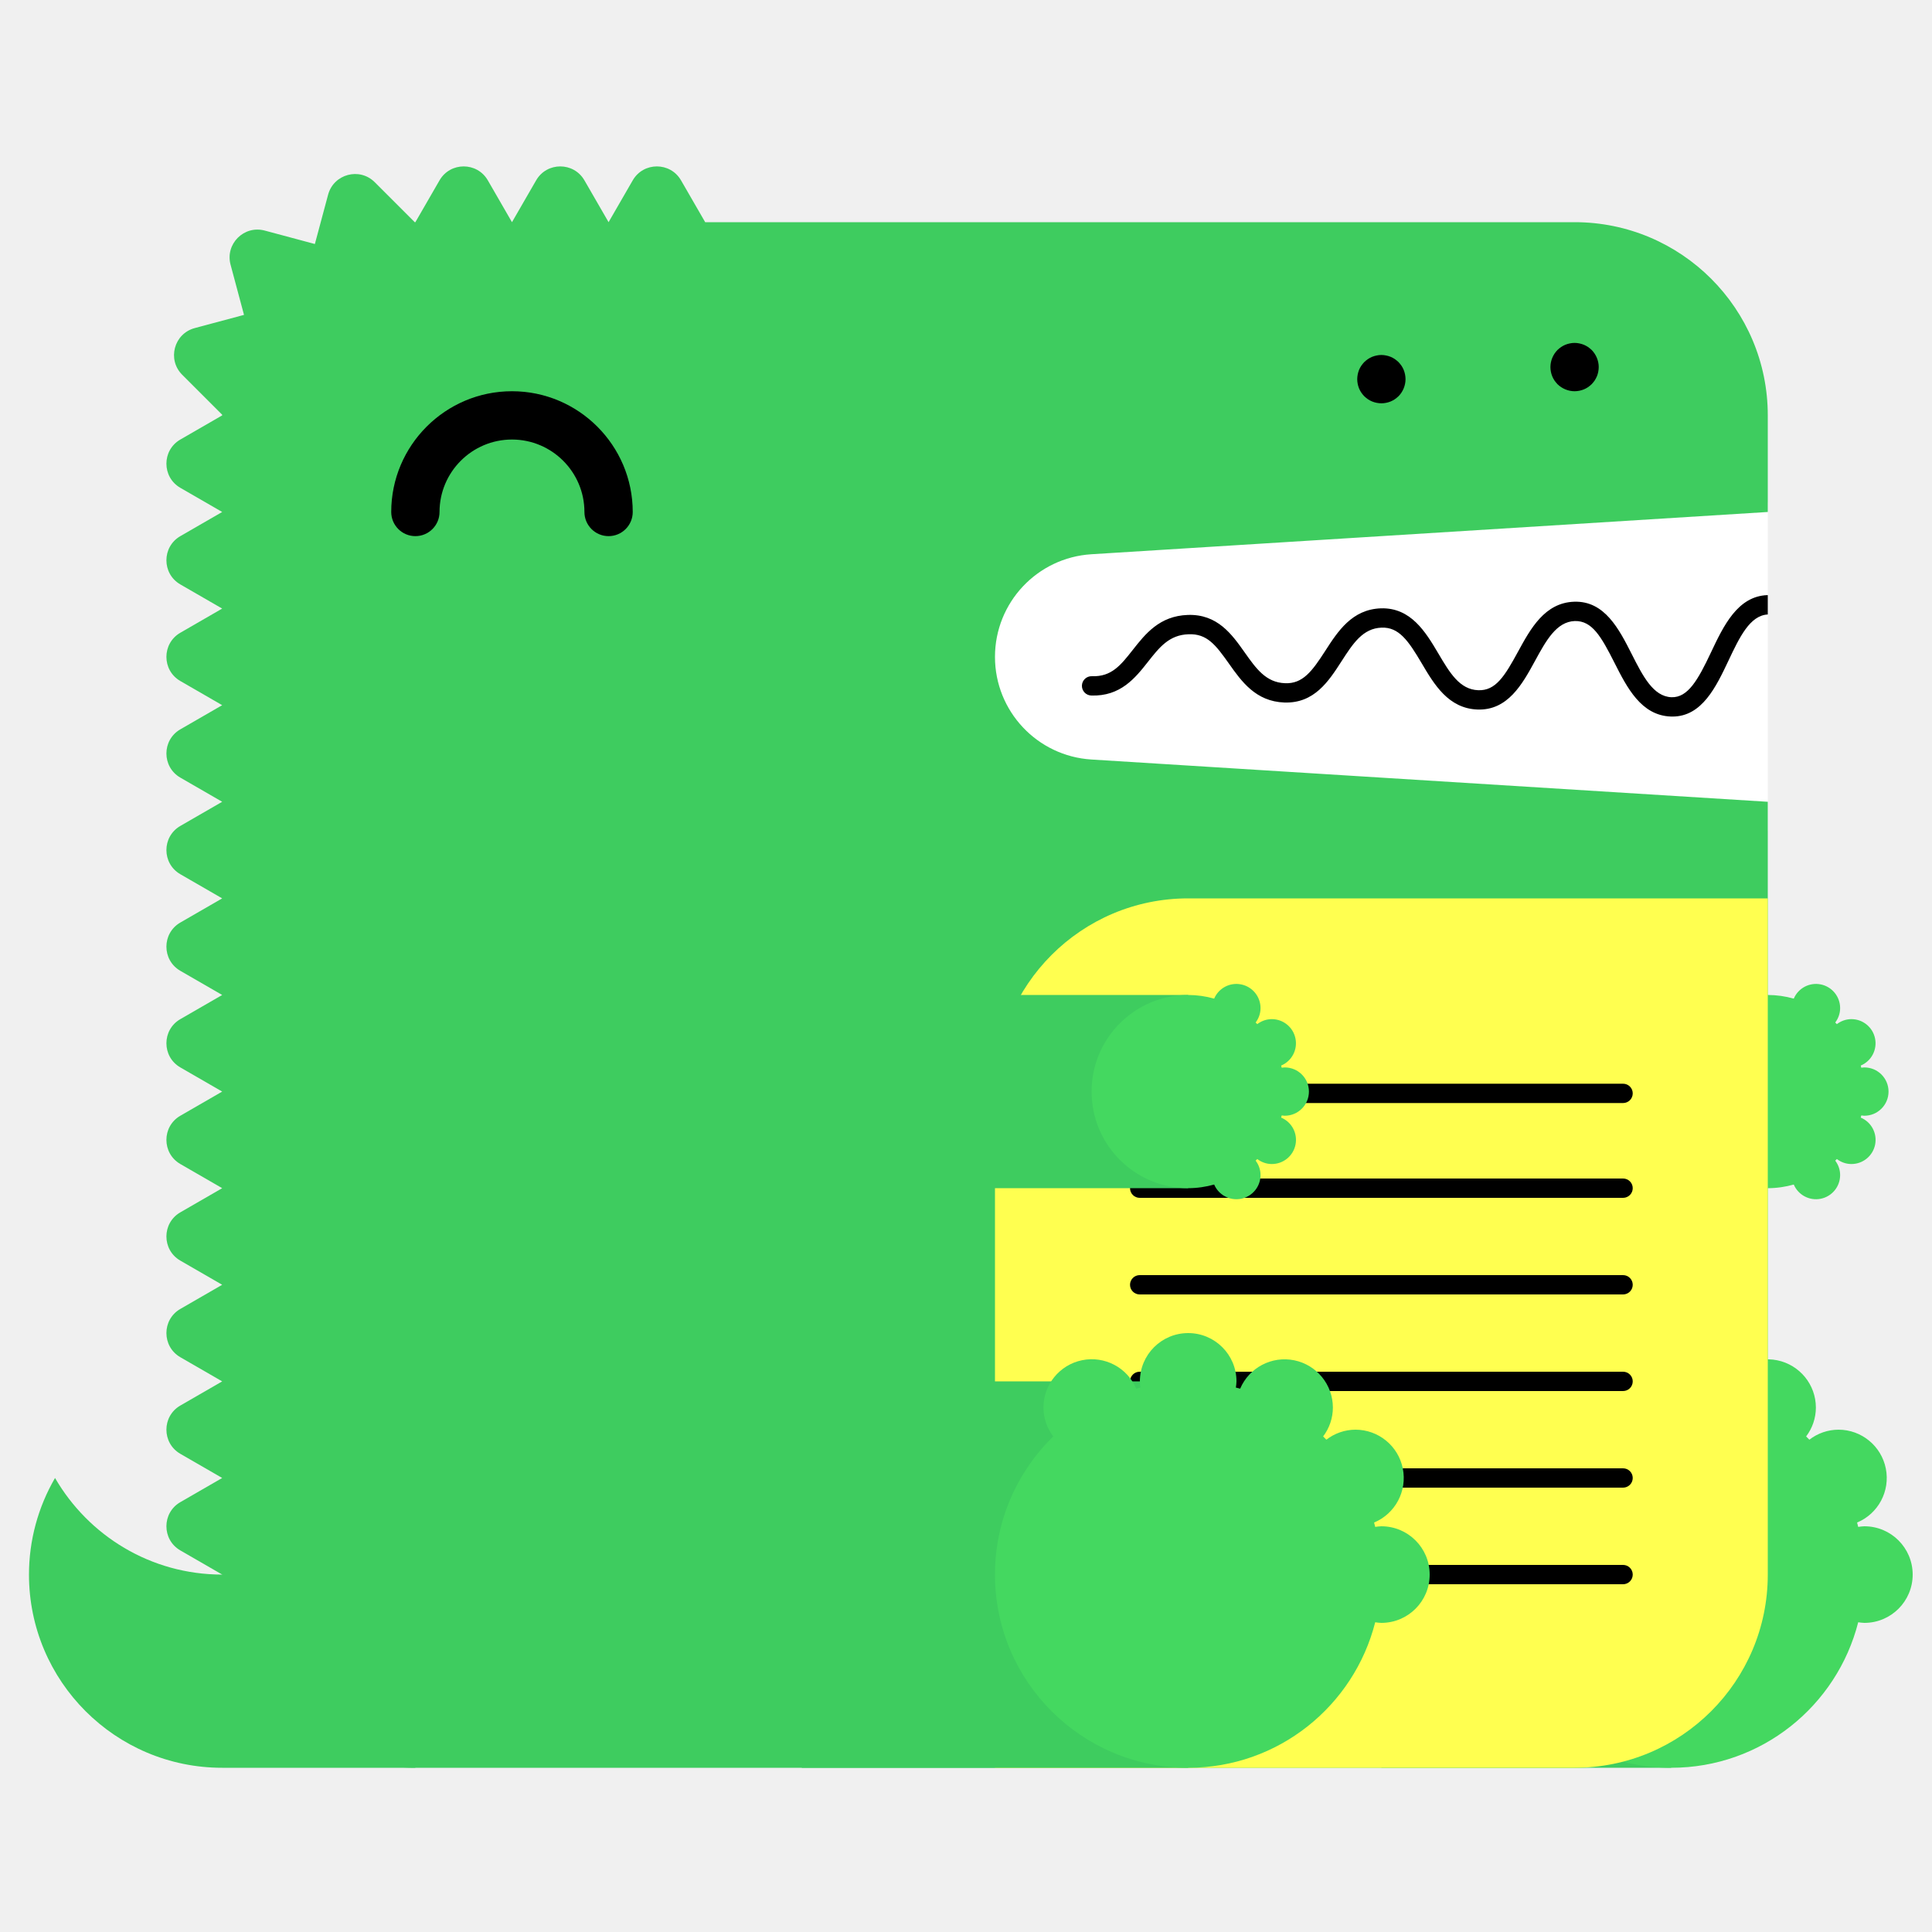
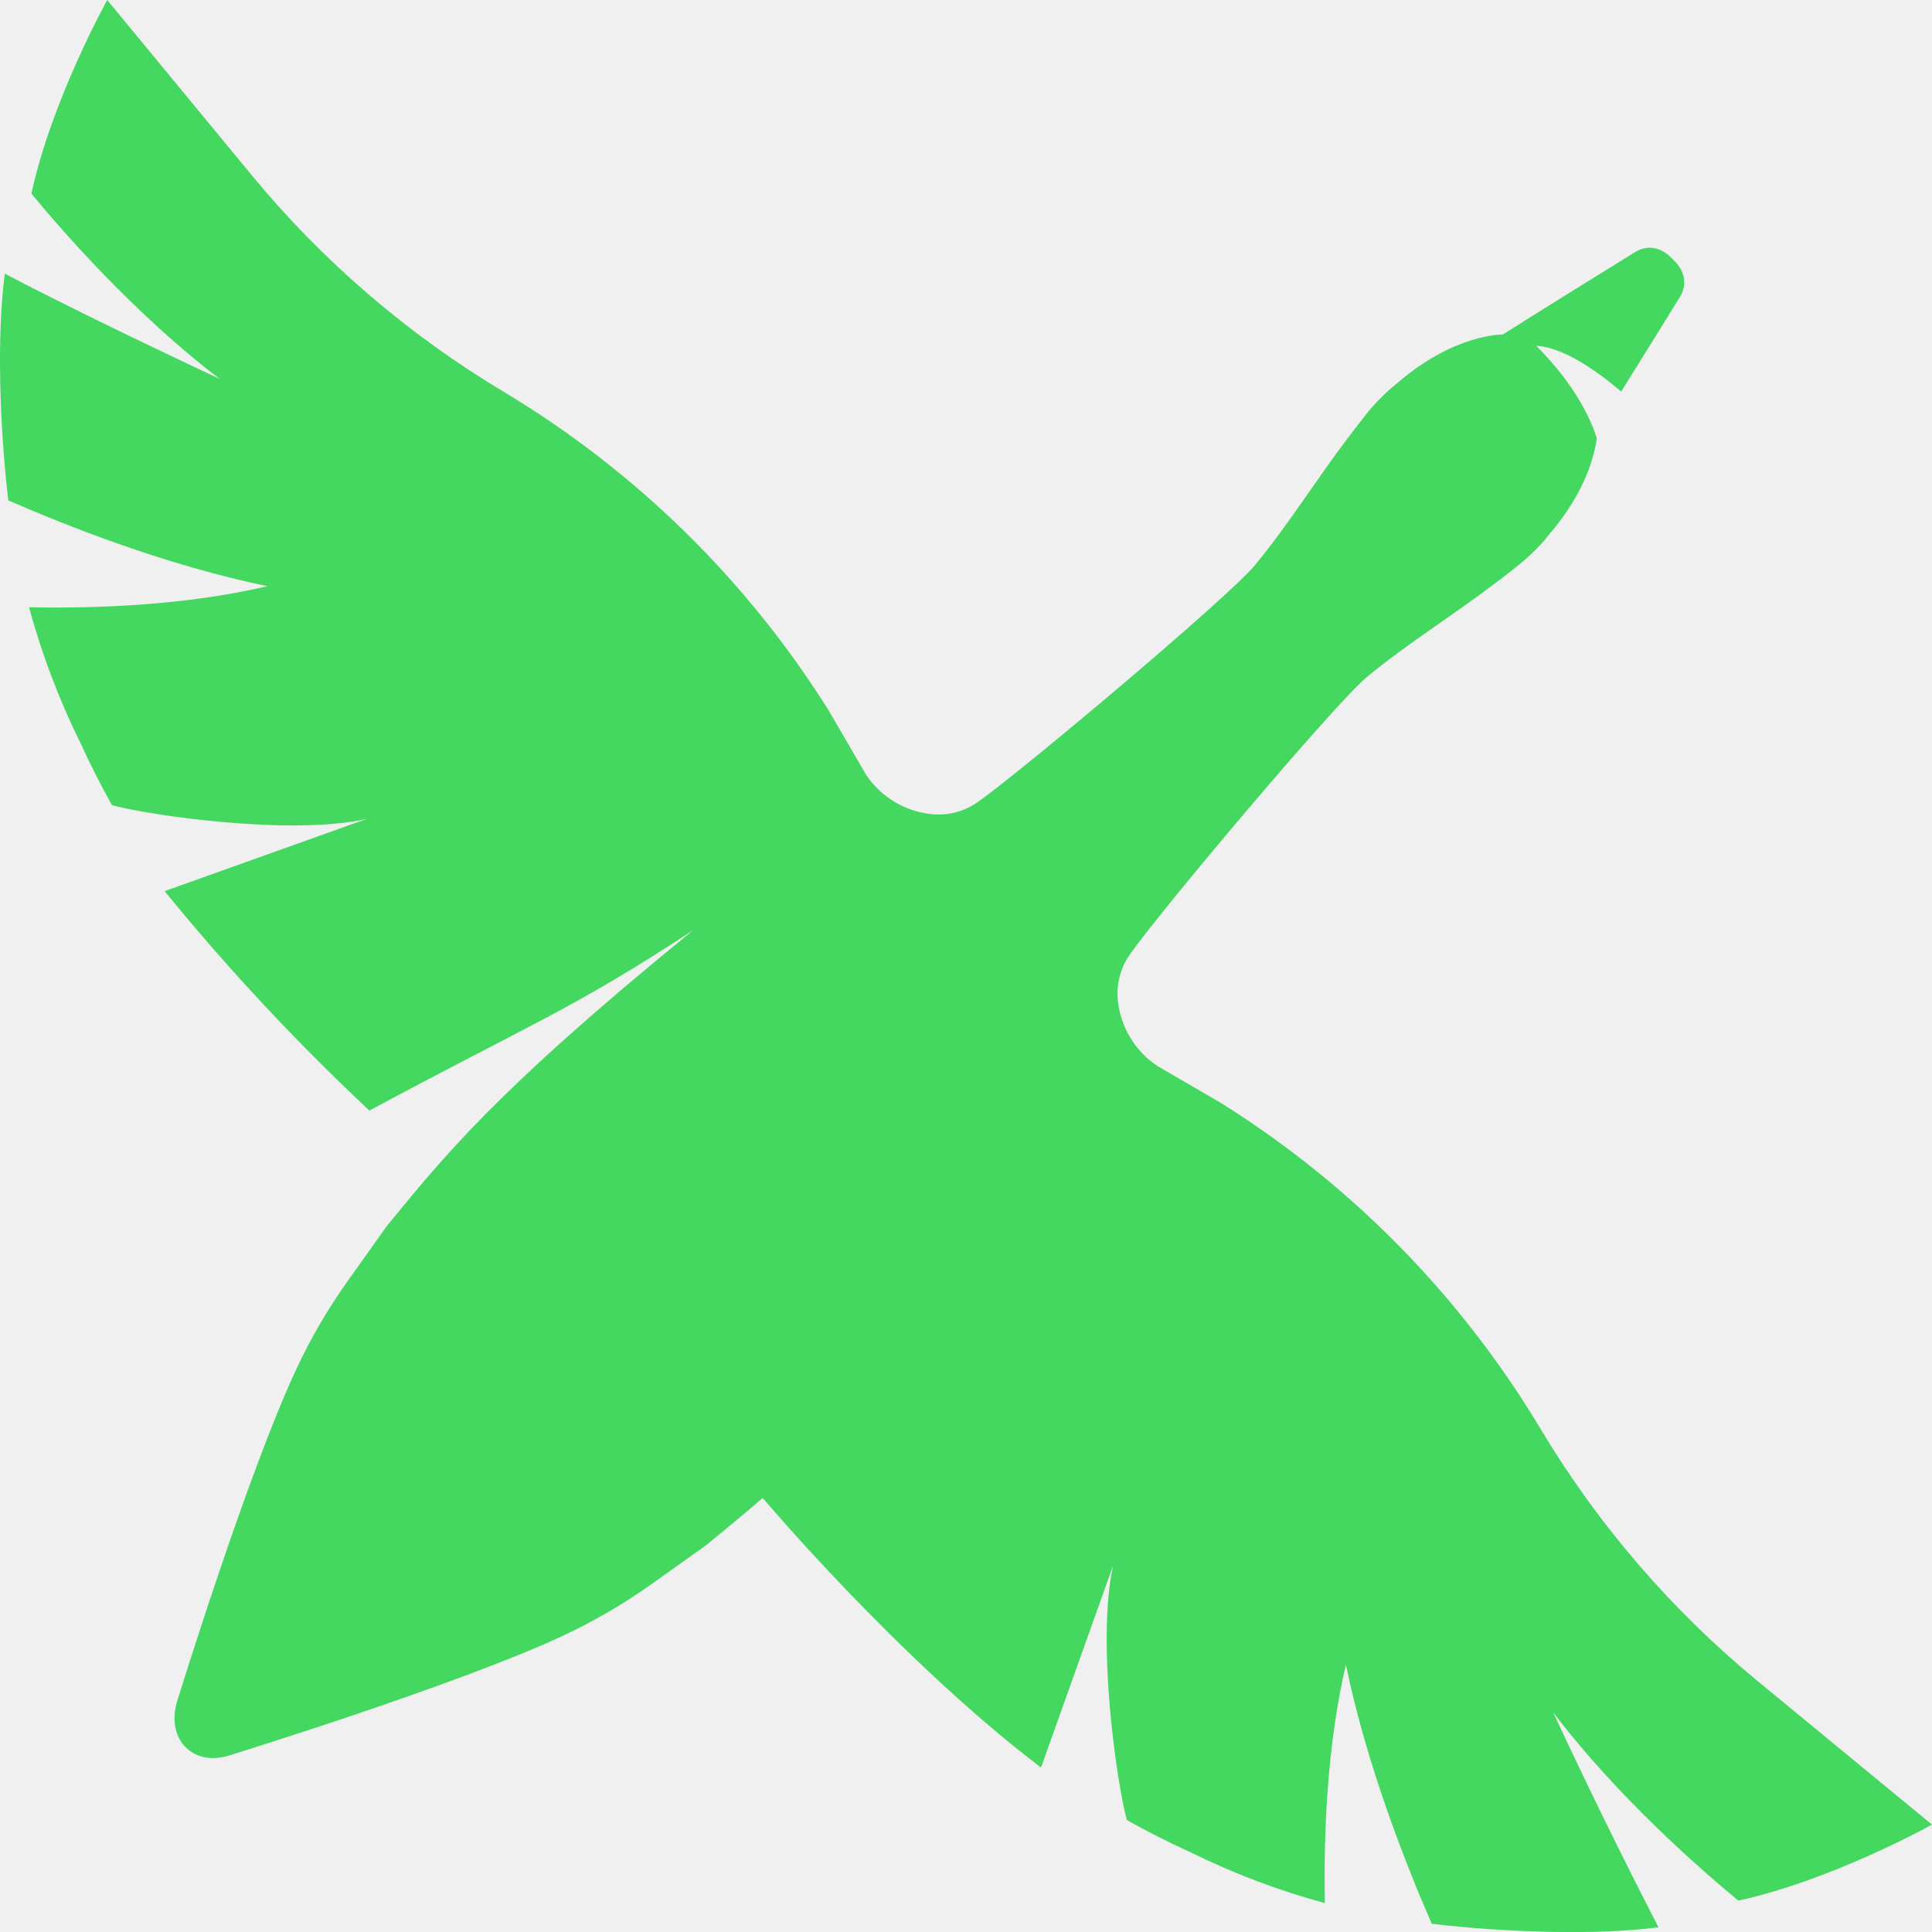
- <svg xmlns="http://www.w3.org/2000/svg" width="200" height="200" viewBox="0 0 200 200">
-   <g fill="none" fill-rule="evenodd">
-     <path fill="#FFF" d="M99 52h84v34H99z" />
-     <path d="M23 163c-7.398 0-13.843-4.027-17.303-10A19.886 19.886 0 0 0 3 163c0 11.046 8.954 20 20 20h20v-20H23z" fill="#3ECC5F" />
-     <path d="M112.98 57.376L183 53V43c0-11.046-8.954-20-20-20H73l-2.5-4.33c-1.112-1.925-3.889-1.925-5 0L63 23l-2.5-4.33c-1.111-1.925-3.889-1.925-5 0L53 23l-2.5-4.33c-1.111-1.925-3.889-1.925-5 0L43 23c-.022 0-.042.003-.065.003l-4.142-4.141c-1.57-1.571-4.252-.853-4.828 1.294l-1.369 5.104-5.192-1.392c-2.148-.575-4.111 1.389-3.535 3.536l1.39 5.193-5.102 1.367c-2.148.576-2.867 3.259-1.296 4.83l4.142 4.142c0 .021-.003.042-.003.064l-4.33 2.5c-1.925 1.111-1.925 3.889 0 5L23 53l-4.33 2.5c-1.925 1.111-1.925 3.889 0 5L23 63l-4.33 2.5c-1.925 1.111-1.925 3.889 0 5L23 73l-4.33 2.5c-1.925 1.111-1.925 3.889 0 5L23 83l-4.33 2.5c-1.925 1.111-1.925 3.889 0 5L23 93l-4.33 2.5c-1.925 1.111-1.925 3.889 0 5L23 103l-4.33 2.5c-1.925 1.111-1.925 3.889 0 5L23 113l-4.33 2.5c-1.925 1.111-1.925 3.889 0 5L23 123l-4.33 2.5c-1.925 1.111-1.925 3.889 0 5L23 133l-4.33 2.5c-1.925 1.111-1.925 3.889 0 5L23 143l-4.33 2.5c-1.925 1.111-1.925 3.889 0 5L23 153l-4.33 2.5c-1.925 1.111-1.925 3.889 0 5L23 163c0 11.046 8.954 20 20 20h120c11.046 0 20-8.954 20-20V83l-70.02-4.376A10.645 10.645 0 0 1 103 68c0-5.621 4.37-10.273 9.98-10.624" fill="#3ECC5F" />
-     <path fill="#3ECC5F" d="M143 183h30v-40h-30z" />
-     <path d="M193 158c-.219 0-.428.037-.639.064-.038-.15-.074-.301-.116-.451A5 5 0 0 0 190.32 148a4.96 4.96 0 0 0-3.016 1.036 26.531 26.531 0 0 0-.335-.336 4.955 4.955 0 0 0 1.011-2.987 5 5 0 0 0-9.599-1.959c-.148-.042-.297-.077-.445-.115.027-.211.064-.42.064-.639a5 5 0 0 0-5-5 5 5 0 0 0-5 5c0 .219.037.428.064.639-.148.038-.297.073-.445.115a4.998 4.998 0 0 0-9.599 1.959c0 1.125.384 2.151 1.011 2.987-3.717 3.632-6.031 8.693-6.031 14.3 0 11.046 8.954 20 20 20 9.339 0 17.16-6.41 19.361-15.064.211.027.42.064.639.064a5 5 0 0 0 5-5 5 5 0 0 0-5-5" fill="#44D860" />
-     <path fill="#3ECC5F" d="M153 123h30v-20h-30z" />
-     <path d="M193 115.5a2.5 2.5 0 1 0 0-5c-.109 0-.214.019-.319.032-.02-.075-.037-.15-.058-.225a2.501 2.501 0 0 0-.963-4.807c-.569 0-1.088.197-1.508.518a6.653 6.653 0 0 0-.168-.168c.314-.417.506-.931.506-1.494a2.5 2.5 0 0 0-4.8-.979A9.987 9.987 0 0 0 183 103c-5.522 0-10 4.478-10 10s4.478 10 10 10c.934 0 1.833-.138 2.69-.377a2.5 2.5 0 0 0 4.8-.979c0-.563-.192-1.077-.506-1.494.057-.055.113-.111.168-.168.42.321.939.518 1.508.518a2.5 2.5 0 0 0 .963-4.807c.021-.074.038-.15.058-.225.105.013.21.032.319.032" fill="#44D860" />
-     <path d="M63 55.5a2.5 2.5 0 0 1-2.5-2.5c0-4.136-3.364-7.5-7.5-7.5s-7.5 3.364-7.5 7.5a2.5 2.5 0 1 1-5 0c0-6.893 5.607-12.5 12.5-12.5S65.5 46.107 65.5 53a2.5 2.5 0 0 1-2.5 2.5" fill="#000" />
-     <path d="M103 183h60c11.046 0 20-8.954 20-20V93h-60c-11.046 0-20 8.954-20 20v70z" fill="#FFFF50" />
-     <path d="M168.02 124h-50.04a1 1 0 1 1 0-2h50.04a1 1 0 1 1 0 2m0 20h-50.04a1 1 0 1 1 0-2h50.04a1 1 0 1 1 0 2m0 20h-50.04a1 1 0 1 1 0-2h50.04a1 1 0 1 1 0 2m0-49.814h-50.04a1 1 0 1 1 0-2h50.04a1 1 0 1 1 0 2m0 19.814h-50.04a1 1 0 1 1 0-2h50.04a1 1 0 1 1 0 2m0 20h-50.04a1 1 0 1 1 0-2h50.04a1 1 0 1 1 0 2M183 61.611c-.012 0-.022-.006-.034-.005-3.09.105-4.552 3.196-5.842 5.923-1.346 2.85-2.387 4.703-4.093 4.647-1.889-.068-2.969-2.202-4.113-4.46-1.314-2.594-2.814-5.536-5.963-5.426-3.046.104-4.513 2.794-5.807 5.167-1.377 2.528-2.314 4.065-4.121 3.994-1.927-.07-2.951-1.805-4.136-3.813-1.321-2.236-2.848-4.75-5.936-4.664-2.994.103-4.465 2.385-5.763 4.4-1.373 2.13-2.335 3.428-4.165 3.351-1.973-.07-2.992-1.51-4.171-3.177-1.324-1.873-2.816-3.993-5.895-3.89-2.928.1-4.399 1.97-5.696 3.618-1.232 1.564-2.194 2.802-4.229 2.724a1 1 0 0 0-.072 2c3.017.101 4.545-1.8 5.872-3.487 1.177-1.496 2.193-2.787 4.193-2.855 1.926-.082 2.829 1.115 4.195 3.045 1.297 1.834 2.769 3.914 5.731 4.021 3.103.104 4.596-2.215 5.918-4.267 1.182-1.834 2.202-3.417 4.15-3.484 1.793-.067 2.769 1.35 4.145 3.681 1.297 2.197 2.766 4.686 5.787 4.796 3.125.108 4.634-2.62 5.949-5.035 1.139-2.088 2.214-4.06 4.119-4.126 1.793-.042 2.728 1.595 4.111 4.33 1.292 2.553 2.757 5.445 5.825 5.556l.169.003c3.064 0 4.518-3.075 5.805-5.794 1.139-2.41 2.217-4.68 4.067-4.773v-2z" fill="#000" />
-     <path fill="#3ECC5F" d="M83 183h40v-40H83z" />
-     <path d="M143 158c-.219 0-.428.037-.639.064-.038-.15-.074-.301-.116-.451A5 5 0 0 0 140.32 148a4.96 4.96 0 0 0-3.016 1.036 26.531 26.531 0 0 0-.335-.336 4.955 4.955 0 0 0 1.011-2.987 5 5 0 0 0-9.599-1.959c-.148-.042-.297-.077-.445-.115.027-.211.064-.42.064-.639a5 5 0 0 0-5-5 5 5 0 0 0-5 5c0 .219.037.428.064.639-.148.038-.297.073-.445.115a4.998 4.998 0 0 0-9.599 1.959c0 1.125.384 2.151 1.011 2.987-3.717 3.632-6.031 8.693-6.031 14.3 0 11.046 8.954 20 20 20 9.339 0 17.16-6.41 19.361-15.064.211.027.42.064.639.064a5 5 0 0 0 5-5 5 5 0 0 0-5-5" fill="#44D860" />
-     <path fill="#3ECC5F" d="M83 123h40v-20H83z" />
-     <path d="M133 115.5a2.5 2.5 0 1 0 0-5c-.109 0-.214.019-.319.032-.02-.075-.037-.15-.058-.225a2.501 2.501 0 0 0-.963-4.807c-.569 0-1.088.197-1.508.518a6.653 6.653 0 0 0-.168-.168c.314-.417.506-.931.506-1.494a2.5 2.5 0 0 0-4.8-.979A9.987 9.987 0 0 0 123 103c-5.522 0-10 4.478-10 10s4.478 10 10 10c.934 0 1.833-.138 2.69-.377a2.5 2.5 0 0 0 4.8-.979c0-.563-.192-1.077-.506-1.494.057-.055.113-.111.168-.168.42.321.939.518 1.508.518a2.5 2.5 0 0 0 .963-4.807c.021-.074.038-.15.058-.225.105.013.21.032.319.032" fill="#44D860" />
-     <path d="M143 41.75c-.16 0-.33-.02-.49-.05a2.52 2.52 0 0 1-.47-.14c-.15-.06-.29-.14-.431-.23-.13-.09-.259-.2-.38-.31-.109-.12-.219-.24-.309-.38s-.17-.28-.231-.43a2.619 2.619 0 0 1-.189-.96c0-.16.02-.33.05-.49.03-.16.08-.31.139-.47.061-.15.141-.29.231-.43.09-.13.2-.26.309-.38.121-.11.25-.22.38-.31.141-.09.281-.17.431-.23.149-.06.31-.11.47-.14.32-.07.65-.07.98 0 .159.03.32.08.47.14.149.06.29.14.43.23.13.09.259.2.38.31.11.12.22.25.31.38.09.14.17.28.23.43.06.16.11.31.14.47.029.16.05.33.05.49 0 .66-.271 1.31-.73 1.77-.121.11-.25.22-.38.31-.14.09-.281.17-.43.23a2.565 2.565 0 0 1-.96.19m20-1.25c-.66 0-1.3-.27-1.771-.73a3.802 3.802 0 0 1-.309-.38c-.09-.14-.17-.28-.231-.43a2.619 2.619 0 0 1-.189-.96c0-.66.27-1.3.729-1.77.121-.11.25-.22.38-.31.141-.09.281-.17.431-.23.149-.06.31-.11.47-.14.32-.07.66-.07.98 0 .159.03.32.08.47.14.149.06.29.14.43.23.13.09.259.2.38.31.459.47.73 1.11.73 1.77 0 .16-.021.33-.05.49-.03.16-.08.32-.14.47-.07.15-.14.29-.23.43-.09.13-.2.26-.31.38-.121.11-.25.22-.38.31-.14.09-.281.17-.43.23a2.565 2.565 0 0 1-.96.19" fill="#000" />
-   </g>
+ <svg xmlns="http://www.w3.org/2000/svg" fill="#44D860" fill-rule="evenodd" height="1em" style="flex:none;line-height:1" viewBox="0 0 24 24" width="1em">
+   <path d="M21.595 23.61c1.167-.254 2.405-.944 2.405-.944l-2.167-1.784a12.124 12.124 0 01-2.695-3.131 12.127 12.127 0 00-3.97-4.049l-.794-.462a1.115 1.115 0 01-.488-.815.844.844 0 01.154-.575c.413-.582 2.548-3.115 2.94-3.44.503-.416 1.065-.762 1.586-1.159.074-.056.148-.112.221-.17.003-.002.007-.004.009-.007.167-.131.325-.272.45-.438.453-.524.563-.988.59-1.193-.061-.197-.244-.639-.753-1.148.319.02.705.272 1.056.569.235-.376.481-.773.727-1.171.165-.266-.08-.465-.086-.471h-.001V3.22c-.007-.007-.206-.25-.471-.086-.567.35-1.134.702-1.639 1.021 0 0-.597-.012-1.305.599a2.464 2.464 0 00-.438.45l-.007.009c-.058.072-.114.147-.17.221-.397.521-.743 1.083-1.16 1.587-.323.391-2.857 2.526-3.44 2.94a.842.842 0 01-.574.153 1.115 1.115 0 01-.815-.488l-.462-.794a12.123 12.123 0 00-4.049-3.97 12.133 12.133 0 01-3.13-2.695L1.332 0S.643 1.238.39 2.405c.352.428 1.27 1.49 2.34 2.302C1.58 4.167.73 3.75.06 3.4c-.103.765-.063 1.92.043 2.816.726.317 1.961.806 3.219 1.066-1.006.236-2.11.278-2.961.262.15.554.358 1.119.64 1.688.119.263.25.52.39.77.452.125 2.222.383 3.164.171l-2.51.897a27.776 27.776 0 002.544 2.726c2.031-1.092 2.494-1.241 4.018-2.238-2.467 2.008-3.108 2.828-3.8 3.67l-.483.678c-.25.351-.469.725-.65 1.117-.61 1.31-1.47 4.1-1.47 4.1-.154.486.202.842.674.674 0 0 2.79-.861 4.1-1.47.392-.182.766-.4 1.118-.65l.677-.483c.227-.187.453-.37.701-.586 0 0 1.705 2.02 3.458 3.349l.896-2.511c-.211.942.046 2.712.17 3.163.252.142.509.272.772.392.569.28 1.134.49 1.688.64-.016-.853.026-1.956.261-2.962.26 1.258.75 2.493 1.067 3.219.895.106 2.051.146 2.816.043a73.87 73.87 0 01-1.308-2.67c.811 1.07 1.874 1.988 2.302 2.34h-.001z" />
</svg>
